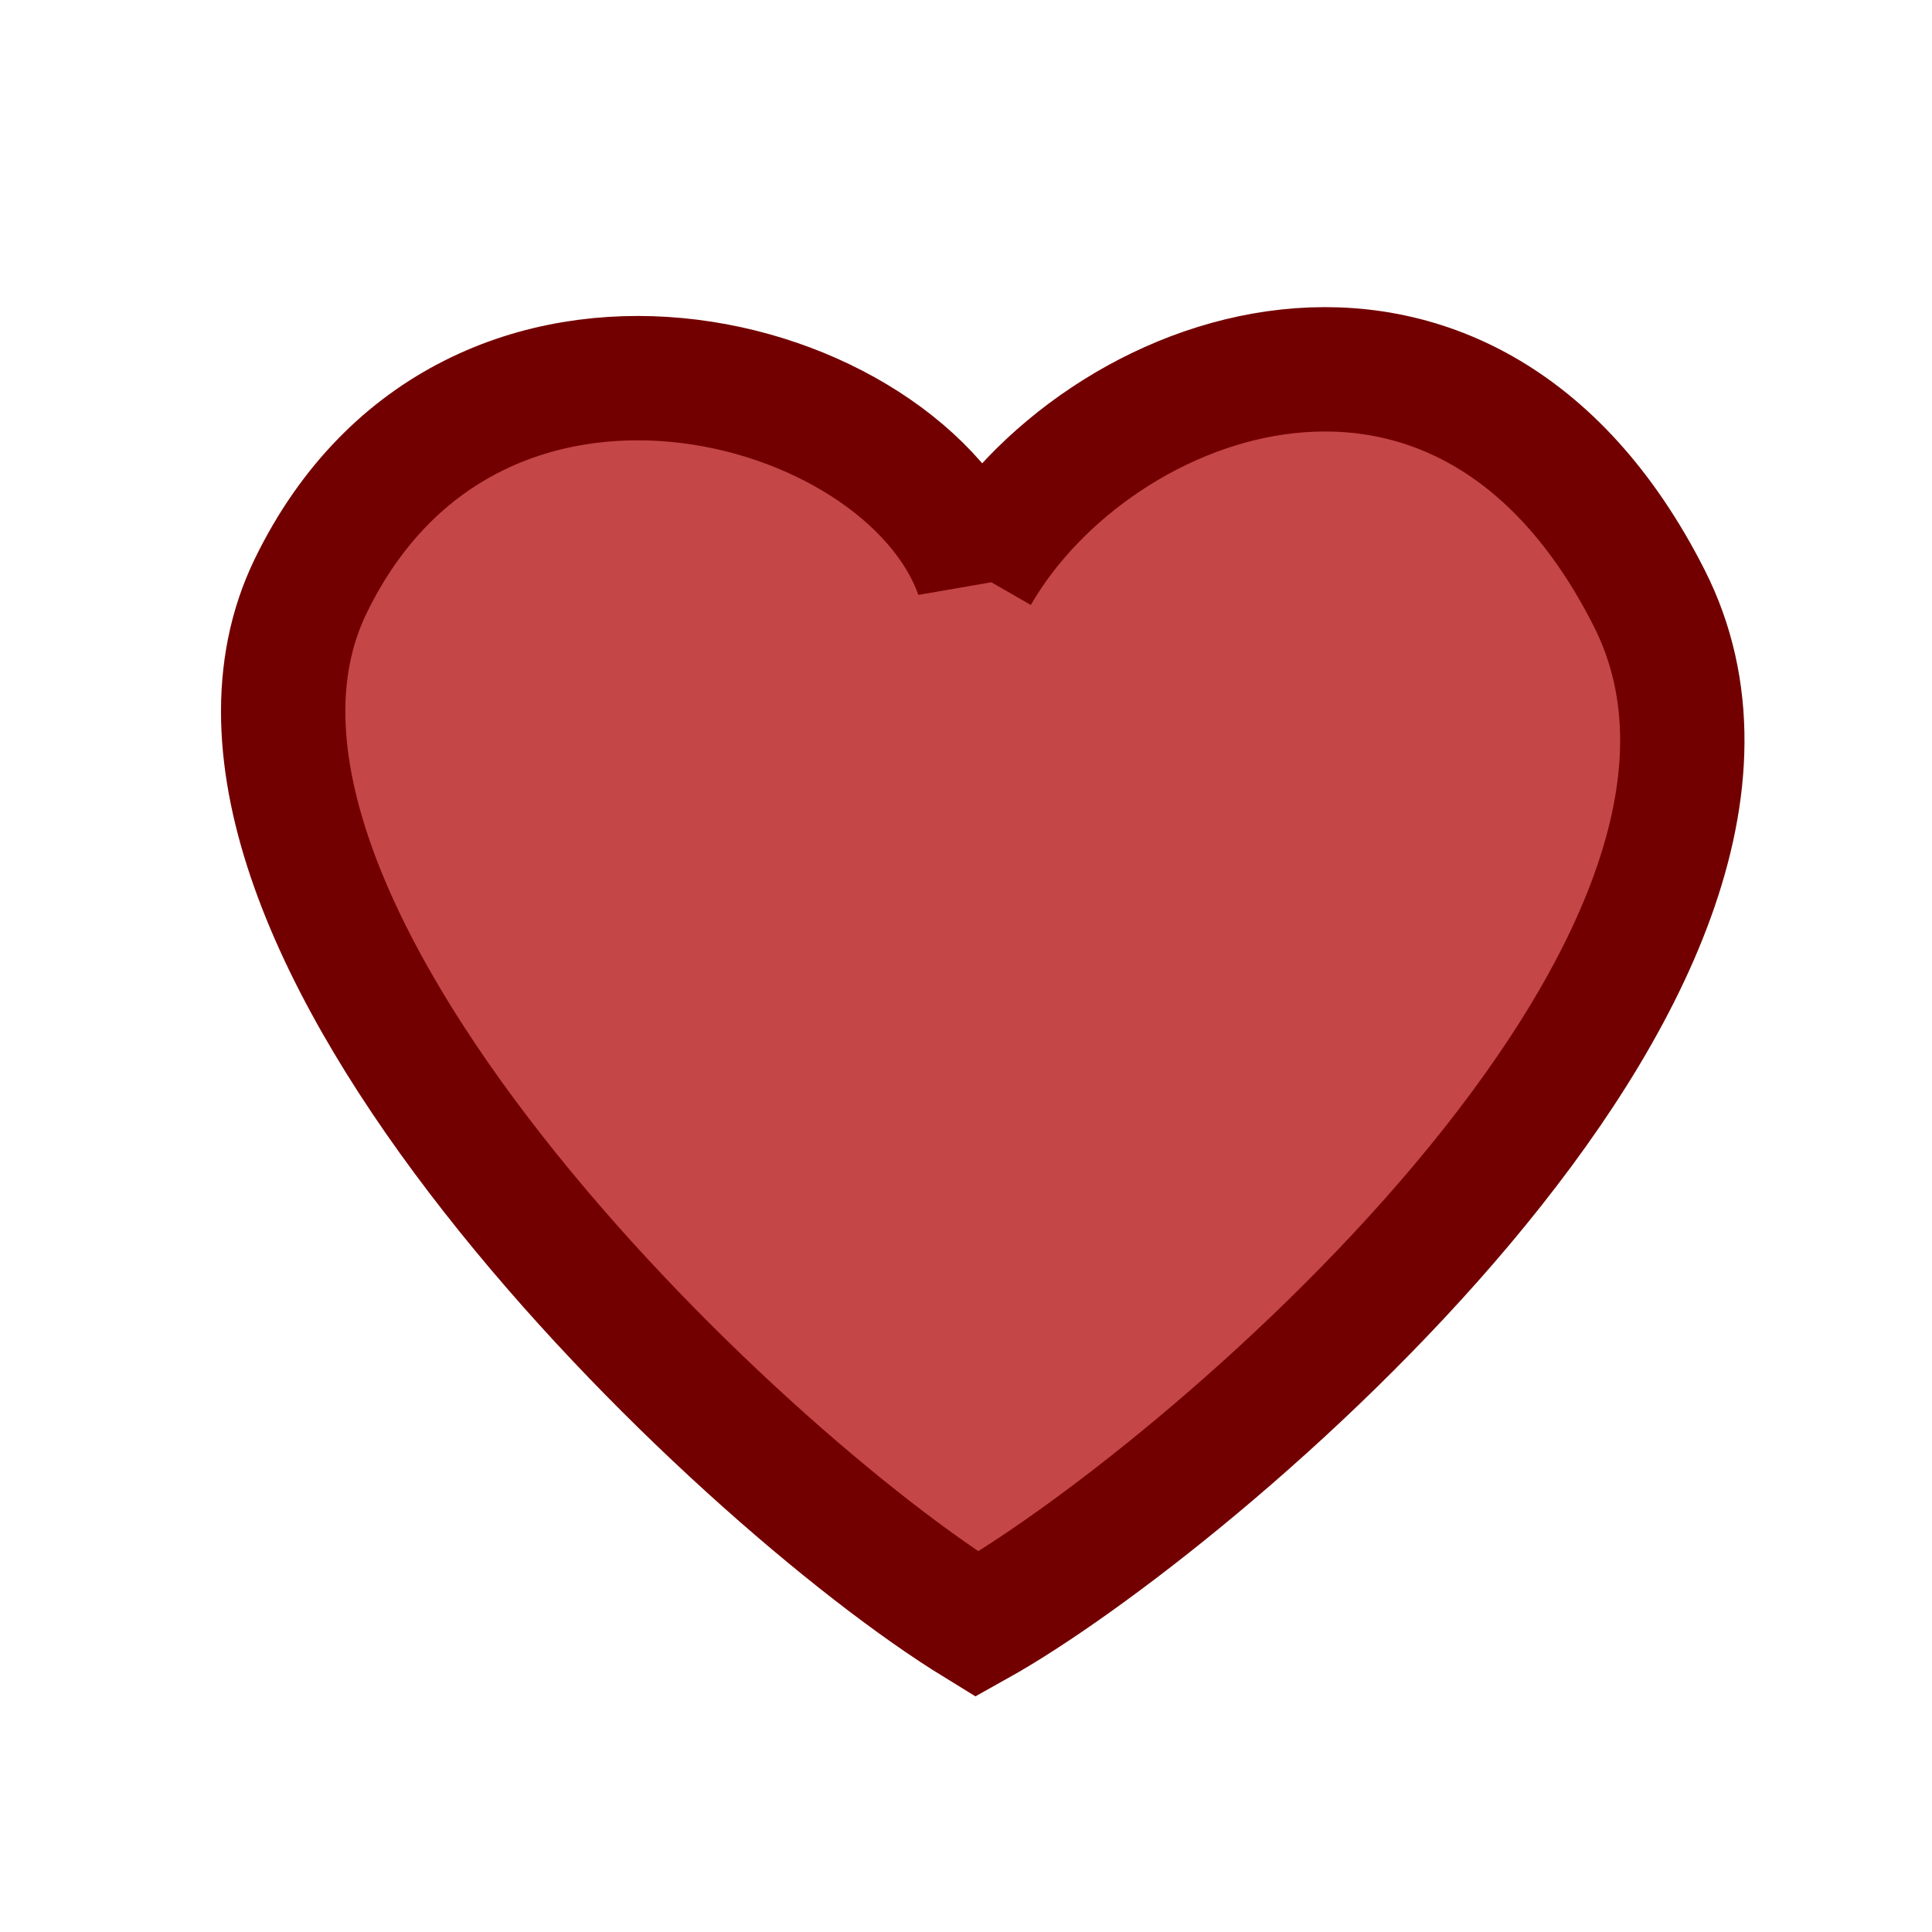
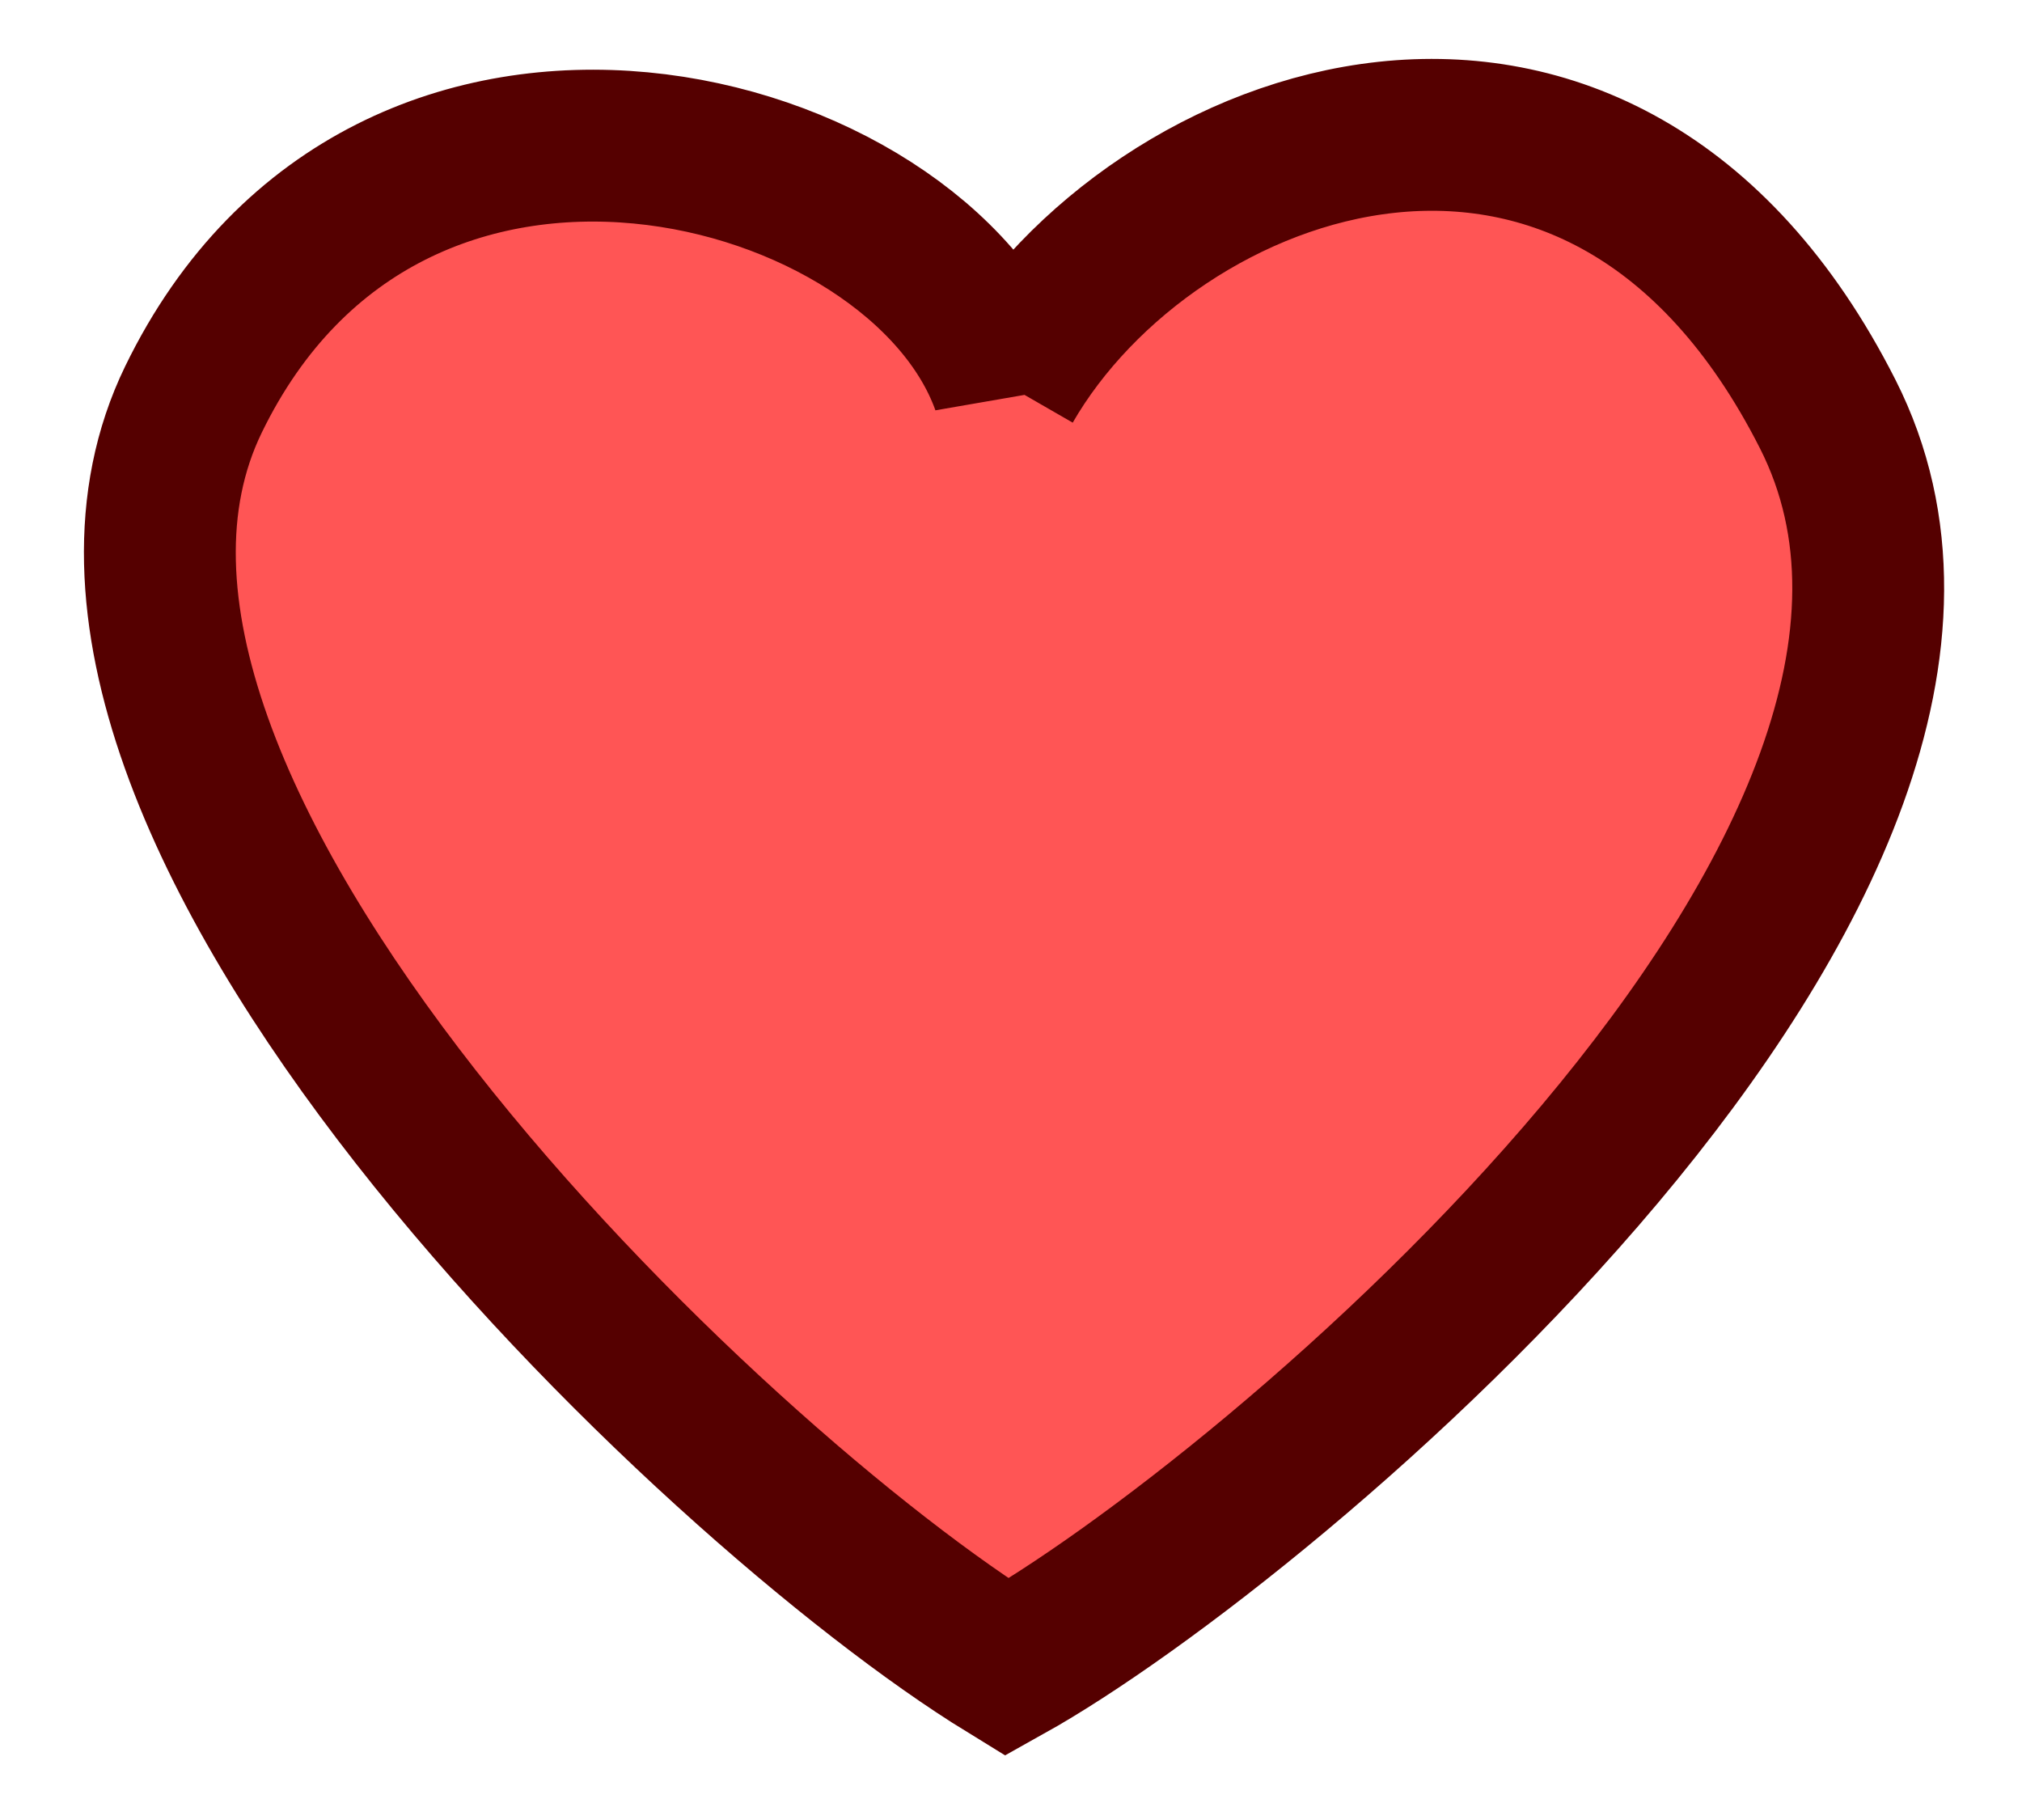
- <svg xmlns="http://www.w3.org/2000/svg" width="70" height="70" viewBox="0 0 70 70" id="svg2" version="1.1">
+ <svg xmlns="http://www.w3.org/2000/svg" width="60" height="54" viewBox="0 0 60 54" id="svg2" version="1.1">
  <defs id="defs4" />
-   <g id="layer1" transform="translate(0,-982.3622)">
-     <path style="fill:#c54646;fill-opacity:1;fill-rule:evenodd;stroke:#730000;stroke-width:4.506;stroke-linecap:round;stroke-linejoin:miter;stroke-miterlimit:4;stroke-dasharray:none;stroke-opacity:1" d="m 35.396,1003.159 c -2.622,-7.342 -18.316,-11.545 -24.138,0.435 -5.822,11.98 15.362,32.232 24.138,37.62 7.727,-4.313 31.081,-23.916 24.356,-37.186 -6.726,-13.269 -20.054,-8.34 -24.356,-0.87 z" id="path3093" />
+   <g id="layer1" transform="translate(0,-998.3622)">
+     <path style="fill:#ff5555;fill-opacity:1;fill-rule:evenodd;stroke:#550000;stroke-width:4.506;stroke-linecap:round;stroke-linejoin:miter;stroke-miterlimit:4;stroke-dasharray:none;stroke-opacity:1" d="m 29.879,1009.779 c -2.622,-7.342 -18.316,-11.545 -24.138,0.435 -5.822,11.98 15.362,32.232 24.138,37.62 7.727,-4.313 31.081,-23.916 24.356,-37.186 -6.726,-13.269 -20.054,-8.34 -24.356,-0.87 z" id="path3093" />
  </g>
</svg>
